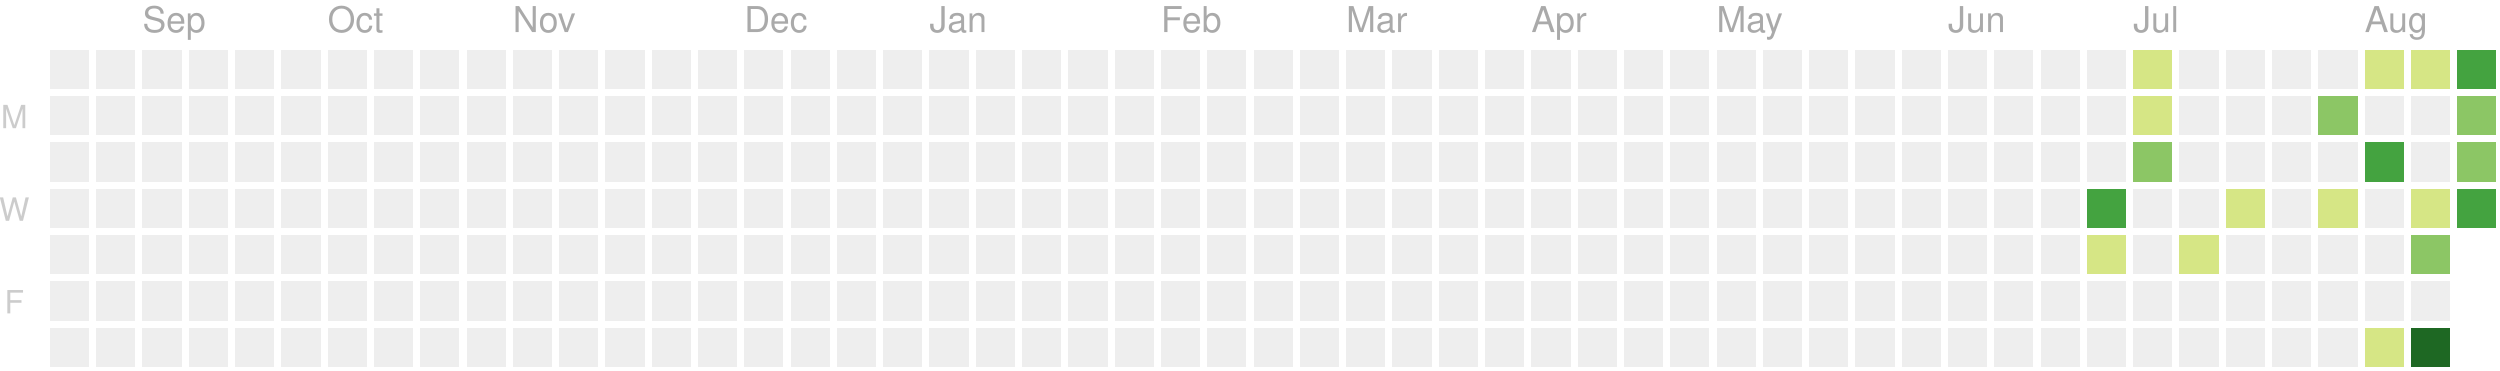
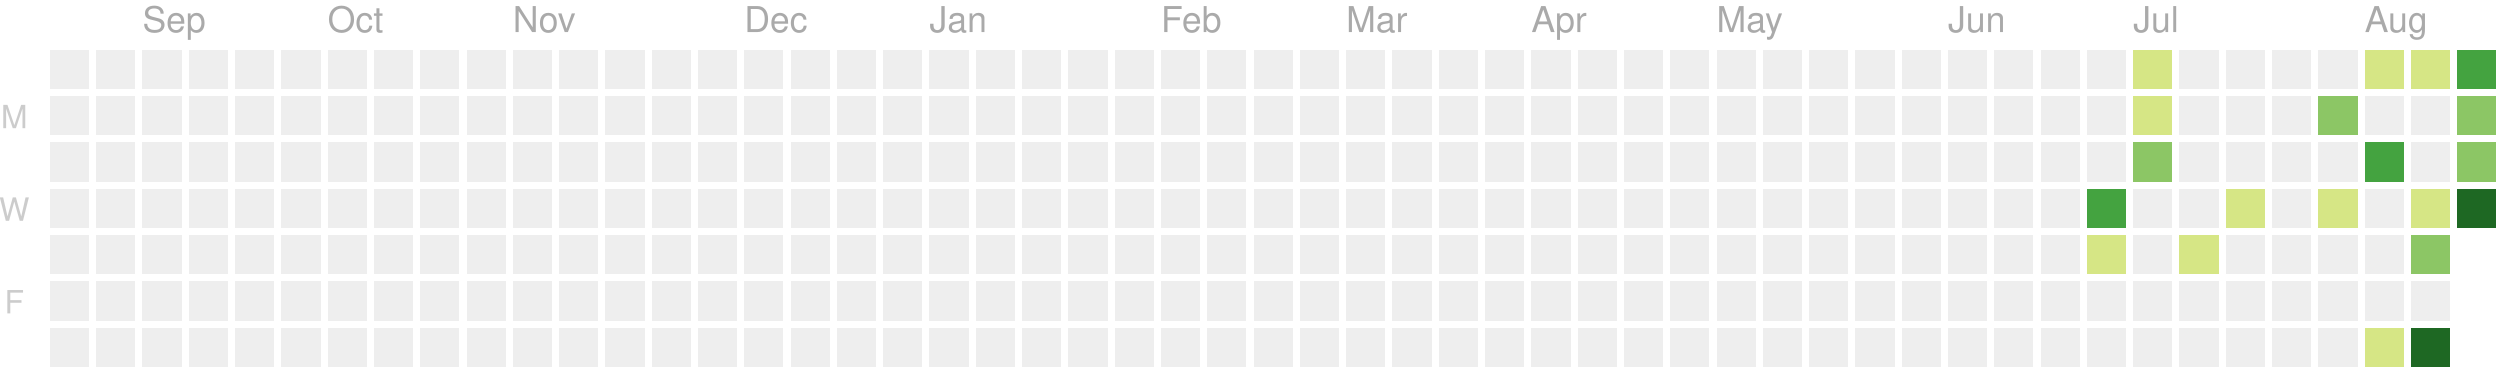
<svg xmlns="http://www.w3.org/2000/svg" version="1.1" width="702" height="104">
  <rect style="fill:#eeeeee;shape-rendering:crispedges;" data-score="0" data-date="2015-08-23" x="14" y="14" width="11" height="11" />
  <rect style="fill:#eeeeee;shape-rendering:crispedges;" data-score="0" data-date="2015-08-30" x="27" y="14" width="11" height="11" />
  <rect style="fill:#eeeeee;shape-rendering:crispedges;" data-score="0" data-date="2015-09-06" x="40" y="14" width="11" height="11" />
  <rect style="fill:#eeeeee;shape-rendering:crispedges;" data-score="0" data-date="2015-09-13" x="53" y="14" width="11" height="11" />
  <rect style="fill:#eeeeee;shape-rendering:crispedges;" data-score="0" data-date="2015-09-20" x="66" y="14" width="11" height="11" />
  <rect style="fill:#eeeeee;shape-rendering:crispedges;" data-score="0" data-date="2015-09-27" x="79" y="14" width="11" height="11" />
  <rect style="fill:#eeeeee;shape-rendering:crispedges;" data-score="0" data-date="2015-10-04" x="92" y="14" width="11" height="11" />
  <rect style="fill:#eeeeee;shape-rendering:crispedges;" data-score="0" data-date="2015-10-11" x="105" y="14" width="11" height="11" />
  <rect style="fill:#eeeeee;shape-rendering:crispedges;" data-score="0" data-date="2015-10-18" x="118" y="14" width="11" height="11" />
  <rect style="fill:#eeeeee;shape-rendering:crispedges;" data-score="0" data-date="2015-10-25" x="131" y="14" width="11" height="11" />
  <rect style="fill:#eeeeee;shape-rendering:crispedges;" data-score="0" data-date="2015-11-01" x="144" y="14" width="11" height="11" />
  <rect style="fill:#eeeeee;shape-rendering:crispedges;" data-score="0" data-date="2015-11-08" x="157" y="14" width="11" height="11" />
  <rect style="fill:#eeeeee;shape-rendering:crispedges;" data-score="0" data-date="2015-11-15" x="170" y="14" width="11" height="11" />
  <rect style="fill:#eeeeee;shape-rendering:crispedges;" data-score="0" data-date="2015-11-22" x="183" y="14" width="11" height="11" />
  <rect style="fill:#eeeeee;shape-rendering:crispedges;" data-score="0" data-date="2015-11-29" x="196" y="14" width="11" height="11" />
  <rect style="fill:#eeeeee;shape-rendering:crispedges;" data-score="0" data-date="2015-12-06" x="209" y="14" width="11" height="11" />
  <rect style="fill:#eeeeee;shape-rendering:crispedges;" data-score="0" data-date="2015-12-13" x="222" y="14" width="11" height="11" />
  <rect style="fill:#eeeeee;shape-rendering:crispedges;" data-score="0" data-date="2015-12-20" x="235" y="14" width="11" height="11" />
  <rect style="fill:#eeeeee;shape-rendering:crispedges;" data-score="0" data-date="2015-12-27" x="248" y="14" width="11" height="11" />
  <rect style="fill:#eeeeee;shape-rendering:crispedges;" data-score="0" data-date="2016-01-03" x="261" y="14" width="11" height="11" />
  <rect style="fill:#eeeeee;shape-rendering:crispedges;" data-score="0" data-date="2016-01-10" x="274" y="14" width="11" height="11" />
  <rect style="fill:#eeeeee;shape-rendering:crispedges;" data-score="0" data-date="2016-01-17" x="287" y="14" width="11" height="11" />
  <rect style="fill:#eeeeee;shape-rendering:crispedges;" data-score="0" data-date="2016-01-24" x="300" y="14" width="11" height="11" />
  <rect style="fill:#eeeeee;shape-rendering:crispedges;" data-score="0" data-date="2016-01-31" x="313" y="14" width="11" height="11" />
  <rect style="fill:#eeeeee;shape-rendering:crispedges;" data-score="0" data-date="2016-02-07" x="326" y="14" width="11" height="11" />
  <rect style="fill:#eeeeee;shape-rendering:crispedges;" data-score="0" data-date="2016-02-14" x="339" y="14" width="11" height="11" />
  <rect style="fill:#eeeeee;shape-rendering:crispedges;" data-score="0" data-date="2016-02-21" x="352" y="14" width="11" height="11" />
  <rect style="fill:#eeeeee;shape-rendering:crispedges;" data-score="0" data-date="2016-02-28" x="365" y="14" width="11" height="11" />
  <rect style="fill:#eeeeee;shape-rendering:crispedges;" data-score="0" data-date="2016-03-06" x="378" y="14" width="11" height="11" />
  <rect style="fill:#eeeeee;shape-rendering:crispedges;" data-score="0" data-date="2016-03-13" x="391" y="14" width="11" height="11" />
  <rect style="fill:#eeeeee;shape-rendering:crispedges;" data-score="0" data-date="2016-03-20" x="404" y="14" width="11" height="11" />
  <rect style="fill:#eeeeee;shape-rendering:crispedges;" data-score="0" data-date="2016-03-27" x="417" y="14" width="11" height="11" />
  <rect style="fill:#eeeeee;shape-rendering:crispedges;" data-score="0" data-date="2016-04-03" x="430" y="14" width="11" height="11" />
  <rect style="fill:#eeeeee;shape-rendering:crispedges;" data-score="0" data-date="2016-04-10" x="443" y="14" width="11" height="11" />
  <rect style="fill:#eeeeee;shape-rendering:crispedges;" data-score="0" data-date="2016-04-17" x="456" y="14" width="11" height="11" />
  <rect style="fill:#eeeeee;shape-rendering:crispedges;" data-score="0" data-date="2016-04-24" x="469" y="14" width="11" height="11" />
  <rect style="fill:#eeeeee;shape-rendering:crispedges;" data-score="0" data-date="2016-05-01" x="482" y="14" width="11" height="11" />
  <rect style="fill:#eeeeee;shape-rendering:crispedges;" data-score="0" data-date="2016-05-08" x="495" y="14" width="11" height="11" />
  <rect style="fill:#eeeeee;shape-rendering:crispedges;" data-score="0" data-date="2016-05-15" x="508" y="14" width="11" height="11" />
  <rect style="fill:#eeeeee;shape-rendering:crispedges;" data-score="0" data-date="2016-05-22" x="521" y="14" width="11" height="11" />
  <rect style="fill:#eeeeee;shape-rendering:crispedges;" data-score="0" data-date="2016-05-29" x="534" y="14" width="11" height="11" />
  <rect style="fill:#eeeeee;shape-rendering:crispedges;" data-score="0" data-date="2016-06-05" x="547" y="14" width="11" height="11" />
  <rect style="fill:#eeeeee;shape-rendering:crispedges;" data-score="0" data-date="2016-06-12" x="560" y="14" width="11" height="11" />
  <rect style="fill:#eeeeee;shape-rendering:crispedges;" data-score="0" data-date="2016-06-19" x="573" y="14" width="11" height="11" />
  <rect style="fill:#eeeeee;shape-rendering:crispedges;" data-score="0" data-date="2016-06-26" x="586" y="14" width="11" height="11" />
  <rect style="fill:#d6e685;shape-rendering:crispedges;" data-score="2" data-date="2016-07-03" x="599" y="14" width="11" height="11" />
  <rect style="fill:#eeeeee;shape-rendering:crispedges;" data-score="0" data-date="2016-07-10" x="612" y="14" width="11" height="11" />
  <rect style="fill:#eeeeee;shape-rendering:crispedges;" data-score="0" data-date="2016-07-17" x="625" y="14" width="11" height="11" />
  <rect style="fill:#eeeeee;shape-rendering:crispedges;" data-score="0" data-date="2016-07-24" x="638" y="14" width="11" height="11" />
  <rect style="fill:#eeeeee;shape-rendering:crispedges;" data-score="0" data-date="2016-07-31" x="651" y="14" width="11" height="11" />
  <rect style="fill:#d6e685;shape-rendering:crispedges;" data-score="2" data-date="2016-08-07" x="664" y="14" width="11" height="11" />
  <rect style="fill:#d6e685;shape-rendering:crispedges;" data-score="1" data-date="2016-08-14" x="677" y="14" width="11" height="11" />
  <rect style="fill:#44a340;shape-rendering:crispedges;" data-score="5" data-date="2016-08-21" x="690" y="14" width="11" height="11" />
  <rect style="fill:#eeeeee;shape-rendering:crispedges;" data-score="0" data-date="2015-08-24" x="14" y="27" width="11" height="11" />
  <rect style="fill:#eeeeee;shape-rendering:crispedges;" data-score="0" data-date="2015-08-31" x="27" y="27" width="11" height="11" />
  <rect style="fill:#eeeeee;shape-rendering:crispedges;" data-score="0" data-date="2015-09-07" x="40" y="27" width="11" height="11" />
  <rect style="fill:#eeeeee;shape-rendering:crispedges;" data-score="0" data-date="2015-09-14" x="53" y="27" width="11" height="11" />
  <rect style="fill:#eeeeee;shape-rendering:crispedges;" data-score="0" data-date="2015-09-21" x="66" y="27" width="11" height="11" />
  <rect style="fill:#eeeeee;shape-rendering:crispedges;" data-score="0" data-date="2015-09-28" x="79" y="27" width="11" height="11" />
  <rect style="fill:#eeeeee;shape-rendering:crispedges;" data-score="0" data-date="2015-10-05" x="92" y="27" width="11" height="11" />
  <rect style="fill:#eeeeee;shape-rendering:crispedges;" data-score="0" data-date="2015-10-12" x="105" y="27" width="11" height="11" />
  <rect style="fill:#eeeeee;shape-rendering:crispedges;" data-score="0" data-date="2015-10-19" x="118" y="27" width="11" height="11" />
  <rect style="fill:#eeeeee;shape-rendering:crispedges;" data-score="0" data-date="2015-10-26" x="131" y="27" width="11" height="11" />
  <rect style="fill:#eeeeee;shape-rendering:crispedges;" data-score="0" data-date="2015-11-02" x="144" y="27" width="11" height="11" />
  <rect style="fill:#eeeeee;shape-rendering:crispedges;" data-score="0" data-date="2015-11-09" x="157" y="27" width="11" height="11" />
  <rect style="fill:#eeeeee;shape-rendering:crispedges;" data-score="0" data-date="2015-11-16" x="170" y="27" width="11" height="11" />
  <rect style="fill:#eeeeee;shape-rendering:crispedges;" data-score="0" data-date="2015-11-23" x="183" y="27" width="11" height="11" />
  <rect style="fill:#eeeeee;shape-rendering:crispedges;" data-score="0" data-date="2015-11-30" x="196" y="27" width="11" height="11" />
  <rect style="fill:#eeeeee;shape-rendering:crispedges;" data-score="0" data-date="2015-12-07" x="209" y="27" width="11" height="11" />
  <rect style="fill:#eeeeee;shape-rendering:crispedges;" data-score="0" data-date="2015-12-14" x="222" y="27" width="11" height="11" />
  <rect style="fill:#eeeeee;shape-rendering:crispedges;" data-score="0" data-date="2015-12-21" x="235" y="27" width="11" height="11" />
  <rect style="fill:#eeeeee;shape-rendering:crispedges;" data-score="0" data-date="2015-12-28" x="248" y="27" width="11" height="11" />
  <rect style="fill:#eeeeee;shape-rendering:crispedges;" data-score="0" data-date="2016-01-04" x="261" y="27" width="11" height="11" />
  <rect style="fill:#eeeeee;shape-rendering:crispedges;" data-score="0" data-date="2016-01-11" x="274" y="27" width="11" height="11" />
  <rect style="fill:#eeeeee;shape-rendering:crispedges;" data-score="0" data-date="2016-01-18" x="287" y="27" width="11" height="11" />
  <rect style="fill:#eeeeee;shape-rendering:crispedges;" data-score="0" data-date="2016-01-25" x="300" y="27" width="11" height="11" />
  <rect style="fill:#eeeeee;shape-rendering:crispedges;" data-score="0" data-date="2016-02-01" x="313" y="27" width="11" height="11" />
  <rect style="fill:#eeeeee;shape-rendering:crispedges;" data-score="0" data-date="2016-02-08" x="326" y="27" width="11" height="11" />
  <rect style="fill:#eeeeee;shape-rendering:crispedges;" data-score="0" data-date="2016-02-15" x="339" y="27" width="11" height="11" />
  <rect style="fill:#eeeeee;shape-rendering:crispedges;" data-score="0" data-date="2016-02-22" x="352" y="27" width="11" height="11" />
  <rect style="fill:#eeeeee;shape-rendering:crispedges;" data-score="0" data-date="2016-02-29" x="365" y="27" width="11" height="11" />
  <rect style="fill:#eeeeee;shape-rendering:crispedges;" data-score="0" data-date="2016-03-07" x="378" y="27" width="11" height="11" />
  <rect style="fill:#eeeeee;shape-rendering:crispedges;" data-score="0" data-date="2016-03-14" x="391" y="27" width="11" height="11" />
  <rect style="fill:#eeeeee;shape-rendering:crispedges;" data-score="0" data-date="2016-03-21" x="404" y="27" width="11" height="11" />
  <rect style="fill:#eeeeee;shape-rendering:crispedges;" data-score="0" data-date="2016-03-28" x="417" y="27" width="11" height="11" />
  <rect style="fill:#eeeeee;shape-rendering:crispedges;" data-score="0" data-date="2016-04-04" x="430" y="27" width="11" height="11" />
  <rect style="fill:#eeeeee;shape-rendering:crispedges;" data-score="0" data-date="2016-04-11" x="443" y="27" width="11" height="11" />
  <rect style="fill:#eeeeee;shape-rendering:crispedges;" data-score="0" data-date="2016-04-18" x="456" y="27" width="11" height="11" />
  <rect style="fill:#eeeeee;shape-rendering:crispedges;" data-score="0" data-date="2016-04-25" x="469" y="27" width="11" height="11" />
  <rect style="fill:#eeeeee;shape-rendering:crispedges;" data-score="0" data-date="2016-05-02" x="482" y="27" width="11" height="11" />
  <rect style="fill:#eeeeee;shape-rendering:crispedges;" data-score="0" data-date="2016-05-09" x="495" y="27" width="11" height="11" />
  <rect style="fill:#eeeeee;shape-rendering:crispedges;" data-score="0" data-date="2016-05-16" x="508" y="27" width="11" height="11" />
  <rect style="fill:#eeeeee;shape-rendering:crispedges;" data-score="0" data-date="2016-05-23" x="521" y="27" width="11" height="11" />
  <rect style="fill:#eeeeee;shape-rendering:crispedges;" data-score="0" data-date="2016-05-30" x="534" y="27" width="11" height="11" />
  <rect style="fill:#eeeeee;shape-rendering:crispedges;" data-score="0" data-date="2016-06-06" x="547" y="27" width="11" height="11" />
  <rect style="fill:#eeeeee;shape-rendering:crispedges;" data-score="0" data-date="2016-06-13" x="560" y="27" width="11" height="11" />
  <rect style="fill:#eeeeee;shape-rendering:crispedges;" data-score="0" data-date="2016-06-20" x="573" y="27" width="11" height="11" />
  <rect style="fill:#eeeeee;shape-rendering:crispedges;" data-score="0" data-date="2016-06-27" x="586" y="27" width="11" height="11" />
  <rect style="fill:#d6e685;shape-rendering:crispedges;" data-score="1" data-date="2016-07-04" x="599" y="27" width="11" height="11" />
  <rect style="fill:#eeeeee;shape-rendering:crispedges;" data-score="0" data-date="2016-07-11" x="612" y="27" width="11" height="11" />
  <rect style="fill:#eeeeee;shape-rendering:crispedges;" data-score="0" data-date="2016-07-18" x="625" y="27" width="11" height="11" />
  <rect style="fill:#eeeeee;shape-rendering:crispedges;" data-score="0" data-date="2016-07-25" x="638" y="27" width="11" height="11" />
  <rect style="fill:#8cc665;shape-rendering:crispedges;" data-score="3" data-date="2016-08-01" x="651" y="27" width="11" height="11" />
  <rect style="fill:#eeeeee;shape-rendering:crispedges;" data-score="0" data-date="2016-08-08" x="664" y="27" width="11" height="11" />
  <rect style="fill:#eeeeee;shape-rendering:crispedges;" data-score="0" data-date="2016-08-15" x="677" y="27" width="11" height="11" />
  <rect style="fill:#8cc665;shape-rendering:crispedges;" data-score="3" data-date="2016-08-22" x="690" y="27" width="11" height="11" />
  <rect style="fill:#eeeeee;shape-rendering:crispedges;" data-score="0" data-date="2015-08-25" x="14" y="40" width="11" height="11" />
  <rect style="fill:#eeeeee;shape-rendering:crispedges;" data-score="0" data-date="2015-09-01" x="27" y="40" width="11" height="11" />
  <rect style="fill:#eeeeee;shape-rendering:crispedges;" data-score="0" data-date="2015-09-08" x="40" y="40" width="11" height="11" />
  <rect style="fill:#eeeeee;shape-rendering:crispedges;" data-score="0" data-date="2015-09-15" x="53" y="40" width="11" height="11" />
  <rect style="fill:#eeeeee;shape-rendering:crispedges;" data-score="0" data-date="2015-09-22" x="66" y="40" width="11" height="11" />
  <rect style="fill:#eeeeee;shape-rendering:crispedges;" data-score="0" data-date="2015-09-29" x="79" y="40" width="11" height="11" />
  <rect style="fill:#eeeeee;shape-rendering:crispedges;" data-score="0" data-date="2015-10-06" x="92" y="40" width="11" height="11" />
  <rect style="fill:#eeeeee;shape-rendering:crispedges;" data-score="0" data-date="2015-10-13" x="105" y="40" width="11" height="11" />
  <rect style="fill:#eeeeee;shape-rendering:crispedges;" data-score="0" data-date="2015-10-20" x="118" y="40" width="11" height="11" />
  <rect style="fill:#eeeeee;shape-rendering:crispedges;" data-score="0" data-date="2015-10-27" x="131" y="40" width="11" height="11" />
  <rect style="fill:#eeeeee;shape-rendering:crispedges;" data-score="0" data-date="2015-11-03" x="144" y="40" width="11" height="11" />
  <rect style="fill:#eeeeee;shape-rendering:crispedges;" data-score="0" data-date="2015-11-10" x="157" y="40" width="11" height="11" />
  <rect style="fill:#eeeeee;shape-rendering:crispedges;" data-score="0" data-date="2015-11-17" x="170" y="40" width="11" height="11" />
  <rect style="fill:#eeeeee;shape-rendering:crispedges;" data-score="0" data-date="2015-11-24" x="183" y="40" width="11" height="11" />
  <rect style="fill:#eeeeee;shape-rendering:crispedges;" data-score="0" data-date="2015-12-01" x="196" y="40" width="11" height="11" />
  <rect style="fill:#eeeeee;shape-rendering:crispedges;" data-score="0" data-date="2015-12-08" x="209" y="40" width="11" height="11" />
  <rect style="fill:#eeeeee;shape-rendering:crispedges;" data-score="0" data-date="2015-12-15" x="222" y="40" width="11" height="11" />
  <rect style="fill:#eeeeee;shape-rendering:crispedges;" data-score="0" data-date="2015-12-22" x="235" y="40" width="11" height="11" />
  <rect style="fill:#eeeeee;shape-rendering:crispedges;" data-score="0" data-date="2015-12-29" x="248" y="40" width="11" height="11" />
  <rect style="fill:#eeeeee;shape-rendering:crispedges;" data-score="0" data-date="2016-01-05" x="261" y="40" width="11" height="11" />
  <rect style="fill:#eeeeee;shape-rendering:crispedges;" data-score="0" data-date="2016-01-12" x="274" y="40" width="11" height="11" />
  <rect style="fill:#eeeeee;shape-rendering:crispedges;" data-score="0" data-date="2016-01-19" x="287" y="40" width="11" height="11" />
  <rect style="fill:#eeeeee;shape-rendering:crispedges;" data-score="0" data-date="2016-01-26" x="300" y="40" width="11" height="11" />
  <rect style="fill:#eeeeee;shape-rendering:crispedges;" data-score="0" data-date="2016-02-02" x="313" y="40" width="11" height="11" />
  <rect style="fill:#eeeeee;shape-rendering:crispedges;" data-score="0" data-date="2016-02-09" x="326" y="40" width="11" height="11" />
  <rect style="fill:#eeeeee;shape-rendering:crispedges;" data-score="0" data-date="2016-02-16" x="339" y="40" width="11" height="11" />
  <rect style="fill:#eeeeee;shape-rendering:crispedges;" data-score="0" data-date="2016-02-23" x="352" y="40" width="11" height="11" />
  <rect style="fill:#eeeeee;shape-rendering:crispedges;" data-score="0" data-date="2016-03-01" x="365" y="40" width="11" height="11" />
  <rect style="fill:#eeeeee;shape-rendering:crispedges;" data-score="0" data-date="2016-03-08" x="378" y="40" width="11" height="11" />
  <rect style="fill:#eeeeee;shape-rendering:crispedges;" data-score="0" data-date="2016-03-15" x="391" y="40" width="11" height="11" />
  <rect style="fill:#eeeeee;shape-rendering:crispedges;" data-score="0" data-date="2016-03-22" x="404" y="40" width="11" height="11" />
  <rect style="fill:#eeeeee;shape-rendering:crispedges;" data-score="0" data-date="2016-03-29" x="417" y="40" width="11" height="11" />
  <rect style="fill:#eeeeee;shape-rendering:crispedges;" data-score="0" data-date="2016-04-05" x="430" y="40" width="11" height="11" />
  <rect style="fill:#eeeeee;shape-rendering:crispedges;" data-score="0" data-date="2016-04-12" x="443" y="40" width="11" height="11" />
  <rect style="fill:#eeeeee;shape-rendering:crispedges;" data-score="0" data-date="2016-04-19" x="456" y="40" width="11" height="11" />
  <rect style="fill:#eeeeee;shape-rendering:crispedges;" data-score="0" data-date="2016-04-26" x="469" y="40" width="11" height="11" />
  <rect style="fill:#eeeeee;shape-rendering:crispedges;" data-score="0" data-date="2016-05-03" x="482" y="40" width="11" height="11" />
  <rect style="fill:#eeeeee;shape-rendering:crispedges;" data-score="0" data-date="2016-05-10" x="495" y="40" width="11" height="11" />
  <rect style="fill:#eeeeee;shape-rendering:crispedges;" data-score="0" data-date="2016-05-17" x="508" y="40" width="11" height="11" />
  <rect style="fill:#eeeeee;shape-rendering:crispedges;" data-score="0" data-date="2016-05-24" x="521" y="40" width="11" height="11" />
  <rect style="fill:#eeeeee;shape-rendering:crispedges;" data-score="0" data-date="2016-05-31" x="534" y="40" width="11" height="11" />
  <rect style="fill:#eeeeee;shape-rendering:crispedges;" data-score="0" data-date="2016-06-07" x="547" y="40" width="11" height="11" />
  <rect style="fill:#eeeeee;shape-rendering:crispedges;" data-score="0" data-date="2016-06-14" x="560" y="40" width="11" height="11" />
  <rect style="fill:#eeeeee;shape-rendering:crispedges;" data-score="0" data-date="2016-06-21" x="573" y="40" width="11" height="11" />
  <rect style="fill:#eeeeee;shape-rendering:crispedges;" data-score="0" data-date="2016-06-28" x="586" y="40" width="11" height="11" />
  <rect style="fill:#8cc665;shape-rendering:crispedges;" data-score="3" data-date="2016-07-05" x="599" y="40" width="11" height="11" />
  <rect style="fill:#eeeeee;shape-rendering:crispedges;" data-score="0" data-date="2016-07-12" x="612" y="40" width="11" height="11" />
  <rect style="fill:#eeeeee;shape-rendering:crispedges;" data-score="0" data-date="2016-07-19" x="625" y="40" width="11" height="11" />
  <rect style="fill:#eeeeee;shape-rendering:crispedges;" data-score="0" data-date="2016-07-26" x="638" y="40" width="11" height="11" />
  <rect style="fill:#eeeeee;shape-rendering:crispedges;" data-score="0" data-date="2016-08-02" x="651" y="40" width="11" height="11" />
  <rect style="fill:#44a340;shape-rendering:crispedges;" data-score="6" data-date="2016-08-09" x="664" y="40" width="11" height="11" />
  <rect style="fill:#eeeeee;shape-rendering:crispedges;" data-score="0" data-date="2016-08-16" x="677" y="40" width="11" height="11" />
  <rect style="fill:#8cc665;shape-rendering:crispedges;" data-score="4" data-date="2016-08-23" x="690" y="40" width="11" height="11" />
  <rect style="fill:#eeeeee;shape-rendering:crispedges;" data-score="0" data-date="2015-08-26" x="14" y="53" width="11" height="11" />
  <rect style="fill:#eeeeee;shape-rendering:crispedges;" data-score="0" data-date="2015-09-02" x="27" y="53" width="11" height="11" />
  <rect style="fill:#eeeeee;shape-rendering:crispedges;" data-score="0" data-date="2015-09-09" x="40" y="53" width="11" height="11" />
  <rect style="fill:#eeeeee;shape-rendering:crispedges;" data-score="0" data-date="2015-09-16" x="53" y="53" width="11" height="11" />
  <rect style="fill:#eeeeee;shape-rendering:crispedges;" data-score="0" data-date="2015-09-23" x="66" y="53" width="11" height="11" />
  <rect style="fill:#eeeeee;shape-rendering:crispedges;" data-score="0" data-date="2015-09-30" x="79" y="53" width="11" height="11" />
  <rect style="fill:#eeeeee;shape-rendering:crispedges;" data-score="0" data-date="2015-10-07" x="92" y="53" width="11" height="11" />
  <rect style="fill:#eeeeee;shape-rendering:crispedges;" data-score="0" data-date="2015-10-14" x="105" y="53" width="11" height="11" />
  <rect style="fill:#eeeeee;shape-rendering:crispedges;" data-score="0" data-date="2015-10-21" x="118" y="53" width="11" height="11" />
  <rect style="fill:#eeeeee;shape-rendering:crispedges;" data-score="0" data-date="2015-10-28" x="131" y="53" width="11" height="11" />
  <rect style="fill:#eeeeee;shape-rendering:crispedges;" data-score="0" data-date="2015-11-04" x="144" y="53" width="11" height="11" />
  <rect style="fill:#eeeeee;shape-rendering:crispedges;" data-score="0" data-date="2015-11-11" x="157" y="53" width="11" height="11" />
  <rect style="fill:#eeeeee;shape-rendering:crispedges;" data-score="0" data-date="2015-11-18" x="170" y="53" width="11" height="11" />
  <rect style="fill:#eeeeee;shape-rendering:crispedges;" data-score="0" data-date="2015-11-25" x="183" y="53" width="11" height="11" />
  <rect style="fill:#eeeeee;shape-rendering:crispedges;" data-score="0" data-date="2015-12-02" x="196" y="53" width="11" height="11" />
  <rect style="fill:#eeeeee;shape-rendering:crispedges;" data-score="0" data-date="2015-12-09" x="209" y="53" width="11" height="11" />
  <rect style="fill:#eeeeee;shape-rendering:crispedges;" data-score="0" data-date="2015-12-16" x="222" y="53" width="11" height="11" />
  <rect style="fill:#eeeeee;shape-rendering:crispedges;" data-score="0" data-date="2015-12-23" x="235" y="53" width="11" height="11" />
  <rect style="fill:#eeeeee;shape-rendering:crispedges;" data-score="0" data-date="2015-12-30" x="248" y="53" width="11" height="11" />
  <rect style="fill:#eeeeee;shape-rendering:crispedges;" data-score="0" data-date="2016-01-06" x="261" y="53" width="11" height="11" />
  <rect style="fill:#eeeeee;shape-rendering:crispedges;" data-score="0" data-date="2016-01-13" x="274" y="53" width="11" height="11" />
  <rect style="fill:#eeeeee;shape-rendering:crispedges;" data-score="0" data-date="2016-01-20" x="287" y="53" width="11" height="11" />
  <rect style="fill:#eeeeee;shape-rendering:crispedges;" data-score="0" data-date="2016-01-27" x="300" y="53" width="11" height="11" />
  <rect style="fill:#eeeeee;shape-rendering:crispedges;" data-score="0" data-date="2016-02-03" x="313" y="53" width="11" height="11" />
  <rect style="fill:#eeeeee;shape-rendering:crispedges;" data-score="0" data-date="2016-02-10" x="326" y="53" width="11" height="11" />
  <rect style="fill:#eeeeee;shape-rendering:crispedges;" data-score="0" data-date="2016-02-17" x="339" y="53" width="11" height="11" />
  <rect style="fill:#eeeeee;shape-rendering:crispedges;" data-score="0" data-date="2016-02-24" x="352" y="53" width="11" height="11" />
  <rect style="fill:#eeeeee;shape-rendering:crispedges;" data-score="0" data-date="2016-03-02" x="365" y="53" width="11" height="11" />
  <rect style="fill:#eeeeee;shape-rendering:crispedges;" data-score="0" data-date="2016-03-09" x="378" y="53" width="11" height="11" />
  <rect style="fill:#eeeeee;shape-rendering:crispedges;" data-score="0" data-date="2016-03-16" x="391" y="53" width="11" height="11" />
  <rect style="fill:#eeeeee;shape-rendering:crispedges;" data-score="0" data-date="2016-03-23" x="404" y="53" width="11" height="11" />
  <rect style="fill:#eeeeee;shape-rendering:crispedges;" data-score="0" data-date="2016-03-30" x="417" y="53" width="11" height="11" />
  <rect style="fill:#eeeeee;shape-rendering:crispedges;" data-score="0" data-date="2016-04-06" x="430" y="53" width="11" height="11" />
  <rect style="fill:#eeeeee;shape-rendering:crispedges;" data-score="0" data-date="2016-04-13" x="443" y="53" width="11" height="11" />
  <rect style="fill:#eeeeee;shape-rendering:crispedges;" data-score="0" data-date="2016-04-20" x="456" y="53" width="11" height="11" />
  <rect style="fill:#eeeeee;shape-rendering:crispedges;" data-score="0" data-date="2016-04-27" x="469" y="53" width="11" height="11" />
  <rect style="fill:#eeeeee;shape-rendering:crispedges;" data-score="0" data-date="2016-05-04" x="482" y="53" width="11" height="11" />
  <rect style="fill:#eeeeee;shape-rendering:crispedges;" data-score="0" data-date="2016-05-11" x="495" y="53" width="11" height="11" />
  <rect style="fill:#eeeeee;shape-rendering:crispedges;" data-score="0" data-date="2016-05-18" x="508" y="53" width="11" height="11" />
  <rect style="fill:#eeeeee;shape-rendering:crispedges;" data-score="0" data-date="2016-05-25" x="521" y="53" width="11" height="11" />
  <rect style="fill:#eeeeee;shape-rendering:crispedges;" data-score="0" data-date="2016-06-01" x="534" y="53" width="11" height="11" />
  <rect style="fill:#eeeeee;shape-rendering:crispedges;" data-score="0" data-date="2016-06-08" x="547" y="53" width="11" height="11" />
  <rect style="fill:#eeeeee;shape-rendering:crispedges;" data-score="0" data-date="2016-06-15" x="560" y="53" width="11" height="11" />
  <rect style="fill:#eeeeee;shape-rendering:crispedges;" data-score="0" data-date="2016-06-22" x="573" y="53" width="11" height="11" />
  <rect style="fill:#44a340;shape-rendering:crispedges;" data-score="6" data-date="2016-06-29" x="586" y="53" width="11" height="11" />
  <rect style="fill:#eeeeee;shape-rendering:crispedges;" data-score="0" data-date="2016-07-06" x="599" y="53" width="11" height="11" />
  <rect style="fill:#eeeeee;shape-rendering:crispedges;" data-score="0" data-date="2016-07-13" x="612" y="53" width="11" height="11" />
  <rect style="fill:#d6e685;shape-rendering:crispedges;" data-score="2" data-date="2016-07-20" x="625" y="53" width="11" height="11" />
  <rect style="fill:#eeeeee;shape-rendering:crispedges;" data-score="0" data-date="2016-07-27" x="638" y="53" width="11" height="11" />
  <rect style="fill:#d6e685;shape-rendering:crispedges;" data-score="1" data-date="2016-08-03" x="651" y="53" width="11" height="11" />
  <rect style="fill:#eeeeee;shape-rendering:crispedges;" data-score="0" data-date="2016-08-10" x="664" y="53" width="11" height="11" />
  <rect style="fill:#d6e685;shape-rendering:crispedges;" data-score="2" data-date="2016-08-17" x="677" y="53" width="11" height="11" />
-   <rect style="fill:#44a340;shape-rendering:crispedges;" data-score="6" data-date="2016-08-24" x="690" y="53" width="11" height="11" />
+   <rect style="fill:#1e6823;shape-rendering:crispedges;" data-score="8" data-date="2016-08-24" x="690" y="53" width="11" height="11" />
  <rect style="fill:#eeeeee;shape-rendering:crispedges;" data-score="0" data-date="2015-08-27" x="14" y="66" width="11" height="11" />
  <rect style="fill:#eeeeee;shape-rendering:crispedges;" data-score="0" data-date="2015-09-03" x="27" y="66" width="11" height="11" />
  <rect style="fill:#eeeeee;shape-rendering:crispedges;" data-score="0" data-date="2015-09-10" x="40" y="66" width="11" height="11" />
  <rect style="fill:#eeeeee;shape-rendering:crispedges;" data-score="0" data-date="2015-09-17" x="53" y="66" width="11" height="11" />
  <rect style="fill:#eeeeee;shape-rendering:crispedges;" data-score="0" data-date="2015-09-24" x="66" y="66" width="11" height="11" />
  <rect style="fill:#eeeeee;shape-rendering:crispedges;" data-score="0" data-date="2015-10-01" x="79" y="66" width="11" height="11" />
  <rect style="fill:#eeeeee;shape-rendering:crispedges;" data-score="0" data-date="2015-10-08" x="92" y="66" width="11" height="11" />
  <rect style="fill:#eeeeee;shape-rendering:crispedges;" data-score="0" data-date="2015-10-15" x="105" y="66" width="11" height="11" />
  <rect style="fill:#eeeeee;shape-rendering:crispedges;" data-score="0" data-date="2015-10-22" x="118" y="66" width="11" height="11" />
  <rect style="fill:#eeeeee;shape-rendering:crispedges;" data-score="0" data-date="2015-10-29" x="131" y="66" width="11" height="11" />
  <rect style="fill:#eeeeee;shape-rendering:crispedges;" data-score="0" data-date="2015-11-05" x="144" y="66" width="11" height="11" />
  <rect style="fill:#eeeeee;shape-rendering:crispedges;" data-score="0" data-date="2015-11-12" x="157" y="66" width="11" height="11" />
  <rect style="fill:#eeeeee;shape-rendering:crispedges;" data-score="0" data-date="2015-11-19" x="170" y="66" width="11" height="11" />
  <rect style="fill:#eeeeee;shape-rendering:crispedges;" data-score="0" data-date="2015-11-26" x="183" y="66" width="11" height="11" />
  <rect style="fill:#eeeeee;shape-rendering:crispedges;" data-score="0" data-date="2015-12-03" x="196" y="66" width="11" height="11" />
  <rect style="fill:#eeeeee;shape-rendering:crispedges;" data-score="0" data-date="2015-12-10" x="209" y="66" width="11" height="11" />
  <rect style="fill:#eeeeee;shape-rendering:crispedges;" data-score="0" data-date="2015-12-17" x="222" y="66" width="11" height="11" />
  <rect style="fill:#eeeeee;shape-rendering:crispedges;" data-score="0" data-date="2015-12-24" x="235" y="66" width="11" height="11" />
  <rect style="fill:#eeeeee;shape-rendering:crispedges;" data-score="0" data-date="2015-12-31" x="248" y="66" width="11" height="11" />
  <rect style="fill:#eeeeee;shape-rendering:crispedges;" data-score="0" data-date="2016-01-07" x="261" y="66" width="11" height="11" />
  <rect style="fill:#eeeeee;shape-rendering:crispedges;" data-score="0" data-date="2016-01-14" x="274" y="66" width="11" height="11" />
  <rect style="fill:#eeeeee;shape-rendering:crispedges;" data-score="0" data-date="2016-01-21" x="287" y="66" width="11" height="11" />
  <rect style="fill:#eeeeee;shape-rendering:crispedges;" data-score="0" data-date="2016-01-28" x="300" y="66" width="11" height="11" />
  <rect style="fill:#eeeeee;shape-rendering:crispedges;" data-score="0" data-date="2016-02-04" x="313" y="66" width="11" height="11" />
  <rect style="fill:#eeeeee;shape-rendering:crispedges;" data-score="0" data-date="2016-02-11" x="326" y="66" width="11" height="11" />
  <rect style="fill:#eeeeee;shape-rendering:crispedges;" data-score="0" data-date="2016-02-18" x="339" y="66" width="11" height="11" />
  <rect style="fill:#eeeeee;shape-rendering:crispedges;" data-score="0" data-date="2016-02-25" x="352" y="66" width="11" height="11" />
  <rect style="fill:#eeeeee;shape-rendering:crispedges;" data-score="0" data-date="2016-03-03" x="365" y="66" width="11" height="11" />
  <rect style="fill:#eeeeee;shape-rendering:crispedges;" data-score="0" data-date="2016-03-10" x="378" y="66" width="11" height="11" />
  <rect style="fill:#eeeeee;shape-rendering:crispedges;" data-score="0" data-date="2016-03-17" x="391" y="66" width="11" height="11" />
  <rect style="fill:#eeeeee;shape-rendering:crispedges;" data-score="0" data-date="2016-03-24" x="404" y="66" width="11" height="11" />
  <rect style="fill:#eeeeee;shape-rendering:crispedges;" data-score="0" data-date="2016-03-31" x="417" y="66" width="11" height="11" />
  <rect style="fill:#eeeeee;shape-rendering:crispedges;" data-score="0" data-date="2016-04-07" x="430" y="66" width="11" height="11" />
  <rect style="fill:#eeeeee;shape-rendering:crispedges;" data-score="0" data-date="2016-04-14" x="443" y="66" width="11" height="11" />
  <rect style="fill:#eeeeee;shape-rendering:crispedges;" data-score="0" data-date="2016-04-21" x="456" y="66" width="11" height="11" />
  <rect style="fill:#eeeeee;shape-rendering:crispedges;" data-score="0" data-date="2016-04-28" x="469" y="66" width="11" height="11" />
  <rect style="fill:#eeeeee;shape-rendering:crispedges;" data-score="0" data-date="2016-05-05" x="482" y="66" width="11" height="11" />
  <rect style="fill:#eeeeee;shape-rendering:crispedges;" data-score="0" data-date="2016-05-12" x="495" y="66" width="11" height="11" />
  <rect style="fill:#eeeeee;shape-rendering:crispedges;" data-score="0" data-date="2016-05-19" x="508" y="66" width="11" height="11" />
  <rect style="fill:#eeeeee;shape-rendering:crispedges;" data-score="0" data-date="2016-05-26" x="521" y="66" width="11" height="11" />
  <rect style="fill:#eeeeee;shape-rendering:crispedges;" data-score="0" data-date="2016-06-02" x="534" y="66" width="11" height="11" />
  <rect style="fill:#eeeeee;shape-rendering:crispedges;" data-score="0" data-date="2016-06-09" x="547" y="66" width="11" height="11" />
  <rect style="fill:#eeeeee;shape-rendering:crispedges;" data-score="0" data-date="2016-06-16" x="560" y="66" width="11" height="11" />
  <rect style="fill:#eeeeee;shape-rendering:crispedges;" data-score="0" data-date="2016-06-23" x="573" y="66" width="11" height="11" />
  <rect style="fill:#d6e685;shape-rendering:crispedges;" data-score="1" data-date="2016-06-30" x="586" y="66" width="11" height="11" />
  <rect style="fill:#eeeeee;shape-rendering:crispedges;" data-score="0" data-date="2016-07-07" x="599" y="66" width="11" height="11" />
  <rect style="fill:#d6e685;shape-rendering:crispedges;" data-score="1" data-date="2016-07-14" x="612" y="66" width="11" height="11" />
  <rect style="fill:#eeeeee;shape-rendering:crispedges;" data-score="0" data-date="2016-07-21" x="625" y="66" width="11" height="11" />
  <rect style="fill:#eeeeee;shape-rendering:crispedges;" data-score="0" data-date="2016-07-28" x="638" y="66" width="11" height="11" />
  <rect style="fill:#eeeeee;shape-rendering:crispedges;" data-score="0" data-date="2016-08-04" x="651" y="66" width="11" height="11" />
  <rect style="fill:#eeeeee;shape-rendering:crispedges;" data-score="0" data-date="2016-08-11" x="664" y="66" width="11" height="11" />
  <rect style="fill:#8cc665;shape-rendering:crispedges;" data-score="3" data-date="2016-08-18" x="677" y="66" width="11" height="11" />
  <rect style="fill:#eeeeee;shape-rendering:crispedges;" data-score="0" data-date="2015-08-28" x="14" y="79" width="11" height="11" />
  <rect style="fill:#eeeeee;shape-rendering:crispedges;" data-score="0" data-date="2015-09-04" x="27" y="79" width="11" height="11" />
  <rect style="fill:#eeeeee;shape-rendering:crispedges;" data-score="0" data-date="2015-09-11" x="40" y="79" width="11" height="11" />
  <rect style="fill:#eeeeee;shape-rendering:crispedges;" data-score="0" data-date="2015-09-18" x="53" y="79" width="11" height="11" />
  <rect style="fill:#eeeeee;shape-rendering:crispedges;" data-score="0" data-date="2015-09-25" x="66" y="79" width="11" height="11" />
  <rect style="fill:#eeeeee;shape-rendering:crispedges;" data-score="0" data-date="2015-10-02" x="79" y="79" width="11" height="11" />
  <rect style="fill:#eeeeee;shape-rendering:crispedges;" data-score="0" data-date="2015-10-09" x="92" y="79" width="11" height="11" />
  <rect style="fill:#eeeeee;shape-rendering:crispedges;" data-score="0" data-date="2015-10-16" x="105" y="79" width="11" height="11" />
  <rect style="fill:#eeeeee;shape-rendering:crispedges;" data-score="0" data-date="2015-10-23" x="118" y="79" width="11" height="11" />
  <rect style="fill:#eeeeee;shape-rendering:crispedges;" data-score="0" data-date="2015-10-30" x="131" y="79" width="11" height="11" />
  <rect style="fill:#eeeeee;shape-rendering:crispedges;" data-score="0" data-date="2015-11-06" x="144" y="79" width="11" height="11" />
  <rect style="fill:#eeeeee;shape-rendering:crispedges;" data-score="0" data-date="2015-11-13" x="157" y="79" width="11" height="11" />
  <rect style="fill:#eeeeee;shape-rendering:crispedges;" data-score="0" data-date="2015-11-20" x="170" y="79" width="11" height="11" />
  <rect style="fill:#eeeeee;shape-rendering:crispedges;" data-score="0" data-date="2015-11-27" x="183" y="79" width="11" height="11" />
  <rect style="fill:#eeeeee;shape-rendering:crispedges;" data-score="0" data-date="2015-12-04" x="196" y="79" width="11" height="11" />
  <rect style="fill:#eeeeee;shape-rendering:crispedges;" data-score="0" data-date="2015-12-11" x="209" y="79" width="11" height="11" />
  <rect style="fill:#eeeeee;shape-rendering:crispedges;" data-score="0" data-date="2015-12-18" x="222" y="79" width="11" height="11" />
  <rect style="fill:#eeeeee;shape-rendering:crispedges;" data-score="0" data-date="2015-12-25" x="235" y="79" width="11" height="11" />
  <rect style="fill:#eeeeee;shape-rendering:crispedges;" data-score="0" data-date="2016-01-01" x="248" y="79" width="11" height="11" />
  <rect style="fill:#eeeeee;shape-rendering:crispedges;" data-score="0" data-date="2016-01-08" x="261" y="79" width="11" height="11" />
  <rect style="fill:#eeeeee;shape-rendering:crispedges;" data-score="0" data-date="2016-01-15" x="274" y="79" width="11" height="11" />
  <rect style="fill:#eeeeee;shape-rendering:crispedges;" data-score="0" data-date="2016-01-22" x="287" y="79" width="11" height="11" />
  <rect style="fill:#eeeeee;shape-rendering:crispedges;" data-score="0" data-date="2016-01-29" x="300" y="79" width="11" height="11" />
  <rect style="fill:#eeeeee;shape-rendering:crispedges;" data-score="0" data-date="2016-02-05" x="313" y="79" width="11" height="11" />
  <rect style="fill:#eeeeee;shape-rendering:crispedges;" data-score="0" data-date="2016-02-12" x="326" y="79" width="11" height="11" />
  <rect style="fill:#eeeeee;shape-rendering:crispedges;" data-score="0" data-date="2016-02-19" x="339" y="79" width="11" height="11" />
  <rect style="fill:#eeeeee;shape-rendering:crispedges;" data-score="0" data-date="2016-02-26" x="352" y="79" width="11" height="11" />
  <rect style="fill:#eeeeee;shape-rendering:crispedges;" data-score="0" data-date="2016-03-04" x="365" y="79" width="11" height="11" />
  <rect style="fill:#eeeeee;shape-rendering:crispedges;" data-score="0" data-date="2016-03-11" x="378" y="79" width="11" height="11" />
  <rect style="fill:#eeeeee;shape-rendering:crispedges;" data-score="0" data-date="2016-03-18" x="391" y="79" width="11" height="11" />
  <rect style="fill:#eeeeee;shape-rendering:crispedges;" data-score="0" data-date="2016-03-25" x="404" y="79" width="11" height="11" />
  <rect style="fill:#eeeeee;shape-rendering:crispedges;" data-score="0" data-date="2016-04-01" x="417" y="79" width="11" height="11" />
  <rect style="fill:#eeeeee;shape-rendering:crispedges;" data-score="0" data-date="2016-04-08" x="430" y="79" width="11" height="11" />
  <rect style="fill:#eeeeee;shape-rendering:crispedges;" data-score="0" data-date="2016-04-15" x="443" y="79" width="11" height="11" />
  <rect style="fill:#eeeeee;shape-rendering:crispedges;" data-score="0" data-date="2016-04-22" x="456" y="79" width="11" height="11" />
  <rect style="fill:#eeeeee;shape-rendering:crispedges;" data-score="0" data-date="2016-04-29" x="469" y="79" width="11" height="11" />
  <rect style="fill:#eeeeee;shape-rendering:crispedges;" data-score="0" data-date="2016-05-06" x="482" y="79" width="11" height="11" />
  <rect style="fill:#eeeeee;shape-rendering:crispedges;" data-score="0" data-date="2016-05-13" x="495" y="79" width="11" height="11" />
  <rect style="fill:#eeeeee;shape-rendering:crispedges;" data-score="0" data-date="2016-05-20" x="508" y="79" width="11" height="11" />
  <rect style="fill:#eeeeee;shape-rendering:crispedges;" data-score="0" data-date="2016-05-27" x="521" y="79" width="11" height="11" />
  <rect style="fill:#eeeeee;shape-rendering:crispedges;" data-score="0" data-date="2016-06-03" x="534" y="79" width="11" height="11" />
  <rect style="fill:#eeeeee;shape-rendering:crispedges;" data-score="0" data-date="2016-06-10" x="547" y="79" width="11" height="11" />
  <rect style="fill:#eeeeee;shape-rendering:crispedges;" data-score="0" data-date="2016-06-17" x="560" y="79" width="11" height="11" />
  <rect style="fill:#eeeeee;shape-rendering:crispedges;" data-score="0" data-date="2016-06-24" x="573" y="79" width="11" height="11" />
  <rect style="fill:#eeeeee;shape-rendering:crispedges;" data-score="0" data-date="2016-07-01" x="586" y="79" width="11" height="11" />
  <rect style="fill:#eeeeee;shape-rendering:crispedges;" data-score="0" data-date="2016-07-08" x="599" y="79" width="11" height="11" />
  <rect style="fill:#eeeeee;shape-rendering:crispedges;" data-score="0" data-date="2016-07-15" x="612" y="79" width="11" height="11" />
  <rect style="fill:#eeeeee;shape-rendering:crispedges;" data-score="0" data-date="2016-07-22" x="625" y="79" width="11" height="11" />
  <rect style="fill:#eeeeee;shape-rendering:crispedges;" data-score="0" data-date="2016-07-29" x="638" y="79" width="11" height="11" />
  <rect style="fill:#eeeeee;shape-rendering:crispedges;" data-score="0" data-date="2016-08-05" x="651" y="79" width="11" height="11" />
  <rect style="fill:#eeeeee;shape-rendering:crispedges;" data-score="0" data-date="2016-08-12" x="664" y="79" width="11" height="11" />
  <rect style="fill:#eeeeee;shape-rendering:crispedges;" data-score="0" data-date="2016-08-19" x="677" y="79" width="11" height="11" />
  <rect style="fill:#eeeeee;shape-rendering:crispedges;" data-score="0" data-date="2015-08-29" x="14" y="92" width="11" height="11" />
  <rect style="fill:#eeeeee;shape-rendering:crispedges;" data-score="0" data-date="2015-09-05" x="27" y="92" width="11" height="11" />
  <rect style="fill:#eeeeee;shape-rendering:crispedges;" data-score="0" data-date="2015-09-12" x="40" y="92" width="11" height="11" />
  <rect style="fill:#eeeeee;shape-rendering:crispedges;" data-score="0" data-date="2015-09-19" x="53" y="92" width="11" height="11" />
  <rect style="fill:#eeeeee;shape-rendering:crispedges;" data-score="0" data-date="2015-09-26" x="66" y="92" width="11" height="11" />
  <rect style="fill:#eeeeee;shape-rendering:crispedges;" data-score="0" data-date="2015-10-03" x="79" y="92" width="11" height="11" />
  <rect style="fill:#eeeeee;shape-rendering:crispedges;" data-score="0" data-date="2015-10-10" x="92" y="92" width="11" height="11" />
  <rect style="fill:#eeeeee;shape-rendering:crispedges;" data-score="0" data-date="2015-10-17" x="105" y="92" width="11" height="11" />
  <rect style="fill:#eeeeee;shape-rendering:crispedges;" data-score="0" data-date="2015-10-24" x="118" y="92" width="11" height="11" />
  <rect style="fill:#eeeeee;shape-rendering:crispedges;" data-score="0" data-date="2015-10-31" x="131" y="92" width="11" height="11" />
  <rect style="fill:#eeeeee;shape-rendering:crispedges;" data-score="0" data-date="2015-11-07" x="144" y="92" width="11" height="11" />
  <rect style="fill:#eeeeee;shape-rendering:crispedges;" data-score="0" data-date="2015-11-14" x="157" y="92" width="11" height="11" />
  <rect style="fill:#eeeeee;shape-rendering:crispedges;" data-score="0" data-date="2015-11-21" x="170" y="92" width="11" height="11" />
  <rect style="fill:#eeeeee;shape-rendering:crispedges;" data-score="0" data-date="2015-11-28" x="183" y="92" width="11" height="11" />
  <rect style="fill:#eeeeee;shape-rendering:crispedges;" data-score="0" data-date="2015-12-05" x="196" y="92" width="11" height="11" />
  <rect style="fill:#eeeeee;shape-rendering:crispedges;" data-score="0" data-date="2015-12-12" x="209" y="92" width="11" height="11" />
  <rect style="fill:#eeeeee;shape-rendering:crispedges;" data-score="0" data-date="2015-12-19" x="222" y="92" width="11" height="11" />
  <rect style="fill:#eeeeee;shape-rendering:crispedges;" data-score="0" data-date="2015-12-26" x="235" y="92" width="11" height="11" />
  <rect style="fill:#eeeeee;shape-rendering:crispedges;" data-score="0" data-date="2016-01-02" x="248" y="92" width="11" height="11" />
  <rect style="fill:#eeeeee;shape-rendering:crispedges;" data-score="0" data-date="2016-01-09" x="261" y="92" width="11" height="11" />
  <rect style="fill:#eeeeee;shape-rendering:crispedges;" data-score="0" data-date="2016-01-16" x="274" y="92" width="11" height="11" />
  <rect style="fill:#eeeeee;shape-rendering:crispedges;" data-score="0" data-date="2016-01-23" x="287" y="92" width="11" height="11" />
  <rect style="fill:#eeeeee;shape-rendering:crispedges;" data-score="0" data-date="2016-01-30" x="300" y="92" width="11" height="11" />
  <rect style="fill:#eeeeee;shape-rendering:crispedges;" data-score="0" data-date="2016-02-06" x="313" y="92" width="11" height="11" />
  <rect style="fill:#eeeeee;shape-rendering:crispedges;" data-score="0" data-date="2016-02-13" x="326" y="92" width="11" height="11" />
  <rect style="fill:#eeeeee;shape-rendering:crispedges;" data-score="0" data-date="2016-02-20" x="339" y="92" width="11" height="11" />
  <rect style="fill:#eeeeee;shape-rendering:crispedges;" data-score="0" data-date="2016-02-27" x="352" y="92" width="11" height="11" />
  <rect style="fill:#eeeeee;shape-rendering:crispedges;" data-score="0" data-date="2016-03-05" x="365" y="92" width="11" height="11" />
  <rect style="fill:#eeeeee;shape-rendering:crispedges;" data-score="0" data-date="2016-03-12" x="378" y="92" width="11" height="11" />
  <rect style="fill:#eeeeee;shape-rendering:crispedges;" data-score="0" data-date="2016-03-19" x="391" y="92" width="11" height="11" />
  <rect style="fill:#eeeeee;shape-rendering:crispedges;" data-score="0" data-date="2016-03-26" x="404" y="92" width="11" height="11" />
  <rect style="fill:#eeeeee;shape-rendering:crispedges;" data-score="0" data-date="2016-04-02" x="417" y="92" width="11" height="11" />
  <rect style="fill:#eeeeee;shape-rendering:crispedges;" data-score="0" data-date="2016-04-09" x="430" y="92" width="11" height="11" />
  <rect style="fill:#eeeeee;shape-rendering:crispedges;" data-score="0" data-date="2016-04-16" x="443" y="92" width="11" height="11" />
  <rect style="fill:#eeeeee;shape-rendering:crispedges;" data-score="0" data-date="2016-04-23" x="456" y="92" width="11" height="11" />
  <rect style="fill:#eeeeee;shape-rendering:crispedges;" data-score="0" data-date="2016-04-30" x="469" y="92" width="11" height="11" />
  <rect style="fill:#eeeeee;shape-rendering:crispedges;" data-score="0" data-date="2016-05-07" x="482" y="92" width="11" height="11" />
  <rect style="fill:#eeeeee;shape-rendering:crispedges;" data-score="0" data-date="2016-05-14" x="495" y="92" width="11" height="11" />
  <rect style="fill:#eeeeee;shape-rendering:crispedges;" data-score="0" data-date="2016-05-21" x="508" y="92" width="11" height="11" />
  <rect style="fill:#eeeeee;shape-rendering:crispedges;" data-score="0" data-date="2016-05-28" x="521" y="92" width="11" height="11" />
  <rect style="fill:#eeeeee;shape-rendering:crispedges;" data-score="0" data-date="2016-06-04" x="534" y="92" width="11" height="11" />
  <rect style="fill:#eeeeee;shape-rendering:crispedges;" data-score="0" data-date="2016-06-11" x="547" y="92" width="11" height="11" />
  <rect style="fill:#eeeeee;shape-rendering:crispedges;" data-score="0" data-date="2016-06-18" x="560" y="92" width="11" height="11" />
  <rect style="fill:#eeeeee;shape-rendering:crispedges;" data-score="0" data-date="2016-06-25" x="573" y="92" width="11" height="11" />
  <rect style="fill:#eeeeee;shape-rendering:crispedges;" data-score="0" data-date="2016-07-02" x="586" y="92" width="11" height="11" />
  <rect style="fill:#eeeeee;shape-rendering:crispedges;" data-score="0" data-date="2016-07-09" x="599" y="92" width="11" height="11" />
  <rect style="fill:#eeeeee;shape-rendering:crispedges;" data-score="0" data-date="2016-07-16" x="612" y="92" width="11" height="11" />
  <rect style="fill:#eeeeee;shape-rendering:crispedges;" data-score="0" data-date="2016-07-23" x="625" y="92" width="11" height="11" />
  <rect style="fill:#eeeeee;shape-rendering:crispedges;" data-score="0" data-date="2016-07-30" x="638" y="92" width="11" height="11" />
  <rect style="fill:#eeeeee;shape-rendering:crispedges;" data-score="0" data-date="2016-08-06" x="651" y="92" width="11" height="11" />
  <rect style="fill:#d6e685;shape-rendering:crispedges;" data-score="1" data-date="2016-08-13" x="664" y="92" width="11" height="11" />
  <rect style="fill:#1e6823;shape-rendering:crispedges;" data-score="8" data-date="2016-08-20" x="677" y="92" width="11" height="11" />
  <text style="fill:#ccc;text-anchor:middle;text-align:center;font:9px Helvetica, arial, freesans, clean, sans-serif;white-space:nowrap;display:none;" x="4" y="23">S</text>
  <text style="fill:#ccc;text-anchor:middle;text-align:center;font:9px Helvetica, arial, freesans, clean, sans-serif;white-space:nowrap;display:display;" x="4" y="36">M</text>
  <text style="fill:#ccc;text-anchor:middle;text-align:center;font:9px Helvetica, arial, freesans, clean, sans-serif;white-space:nowrap;display:none;" x="4" y="49">T</text>
  <text style="fill:#ccc;text-anchor:middle;text-align:center;font:9px Helvetica, arial, freesans, clean, sans-serif;white-space:nowrap;display:display;" x="4" y="62">W</text>
  <text style="fill:#ccc;text-anchor:middle;text-align:center;font:9px Helvetica, arial, freesans, clean, sans-serif;white-space:nowrap;display:none;" x="4" y="75">T</text>
  <text style="fill:#ccc;text-anchor:middle;text-align:center;font:9px Helvetica, arial, freesans, clean, sans-serif;white-space:nowrap;display:display;" x="4" y="88">F</text>
  <text style="fill:#ccc;text-anchor:middle;text-align:center;font:9px Helvetica, arial, freesans, clean, sans-serif;white-space:nowrap;display:none;" x="4" y="101">S</text>
  <text style="fill:#aaa;text-align:center;font:10px Helvetica, arial, freesans, clean, sans-serif;white-space:nowrap;display:block;" x="40" y="9">Sep</text>
  <text style="fill:#aaa;text-align:center;font:10px Helvetica, arial, freesans, clean, sans-serif;white-space:nowrap;display:block;" x="92" y="9">Oct</text>
  <text style="fill:#aaa;text-align:center;font:10px Helvetica, arial, freesans, clean, sans-serif;white-space:nowrap;display:block;" x="144" y="9">Nov</text>
  <text style="fill:#aaa;text-align:center;font:10px Helvetica, arial, freesans, clean, sans-serif;white-space:nowrap;display:block;" x="209" y="9">Dec</text>
  <text style="fill:#aaa;text-align:center;font:10px Helvetica, arial, freesans, clean, sans-serif;white-space:nowrap;display:block;" x="261" y="9">Jan</text>
  <text style="fill:#aaa;text-align:center;font:10px Helvetica, arial, freesans, clean, sans-serif;white-space:nowrap;display:block;" x="326" y="9">Feb</text>
  <text style="fill:#aaa;text-align:center;font:10px Helvetica, arial, freesans, clean, sans-serif;white-space:nowrap;display:block;" x="378" y="9">Mar</text>
  <text style="fill:#aaa;text-align:center;font:10px Helvetica, arial, freesans, clean, sans-serif;white-space:nowrap;display:block;" x="430" y="9">Apr</text>
  <text style="fill:#aaa;text-align:center;font:10px Helvetica, arial, freesans, clean, sans-serif;white-space:nowrap;display:block;" x="482" y="9">May</text>
  <text style="fill:#aaa;text-align:center;font:10px Helvetica, arial, freesans, clean, sans-serif;white-space:nowrap;display:block;" x="547" y="9">Jun</text>
  <text style="fill:#aaa;text-align:center;font:10px Helvetica, arial, freesans, clean, sans-serif;white-space:nowrap;display:block;" x="599" y="9">Jul</text>
  <text style="fill:#aaa;text-align:center;font:10px Helvetica, arial, freesans, clean, sans-serif;white-space:nowrap;display:block;" x="664" y="9">Aug</text>
</svg>
